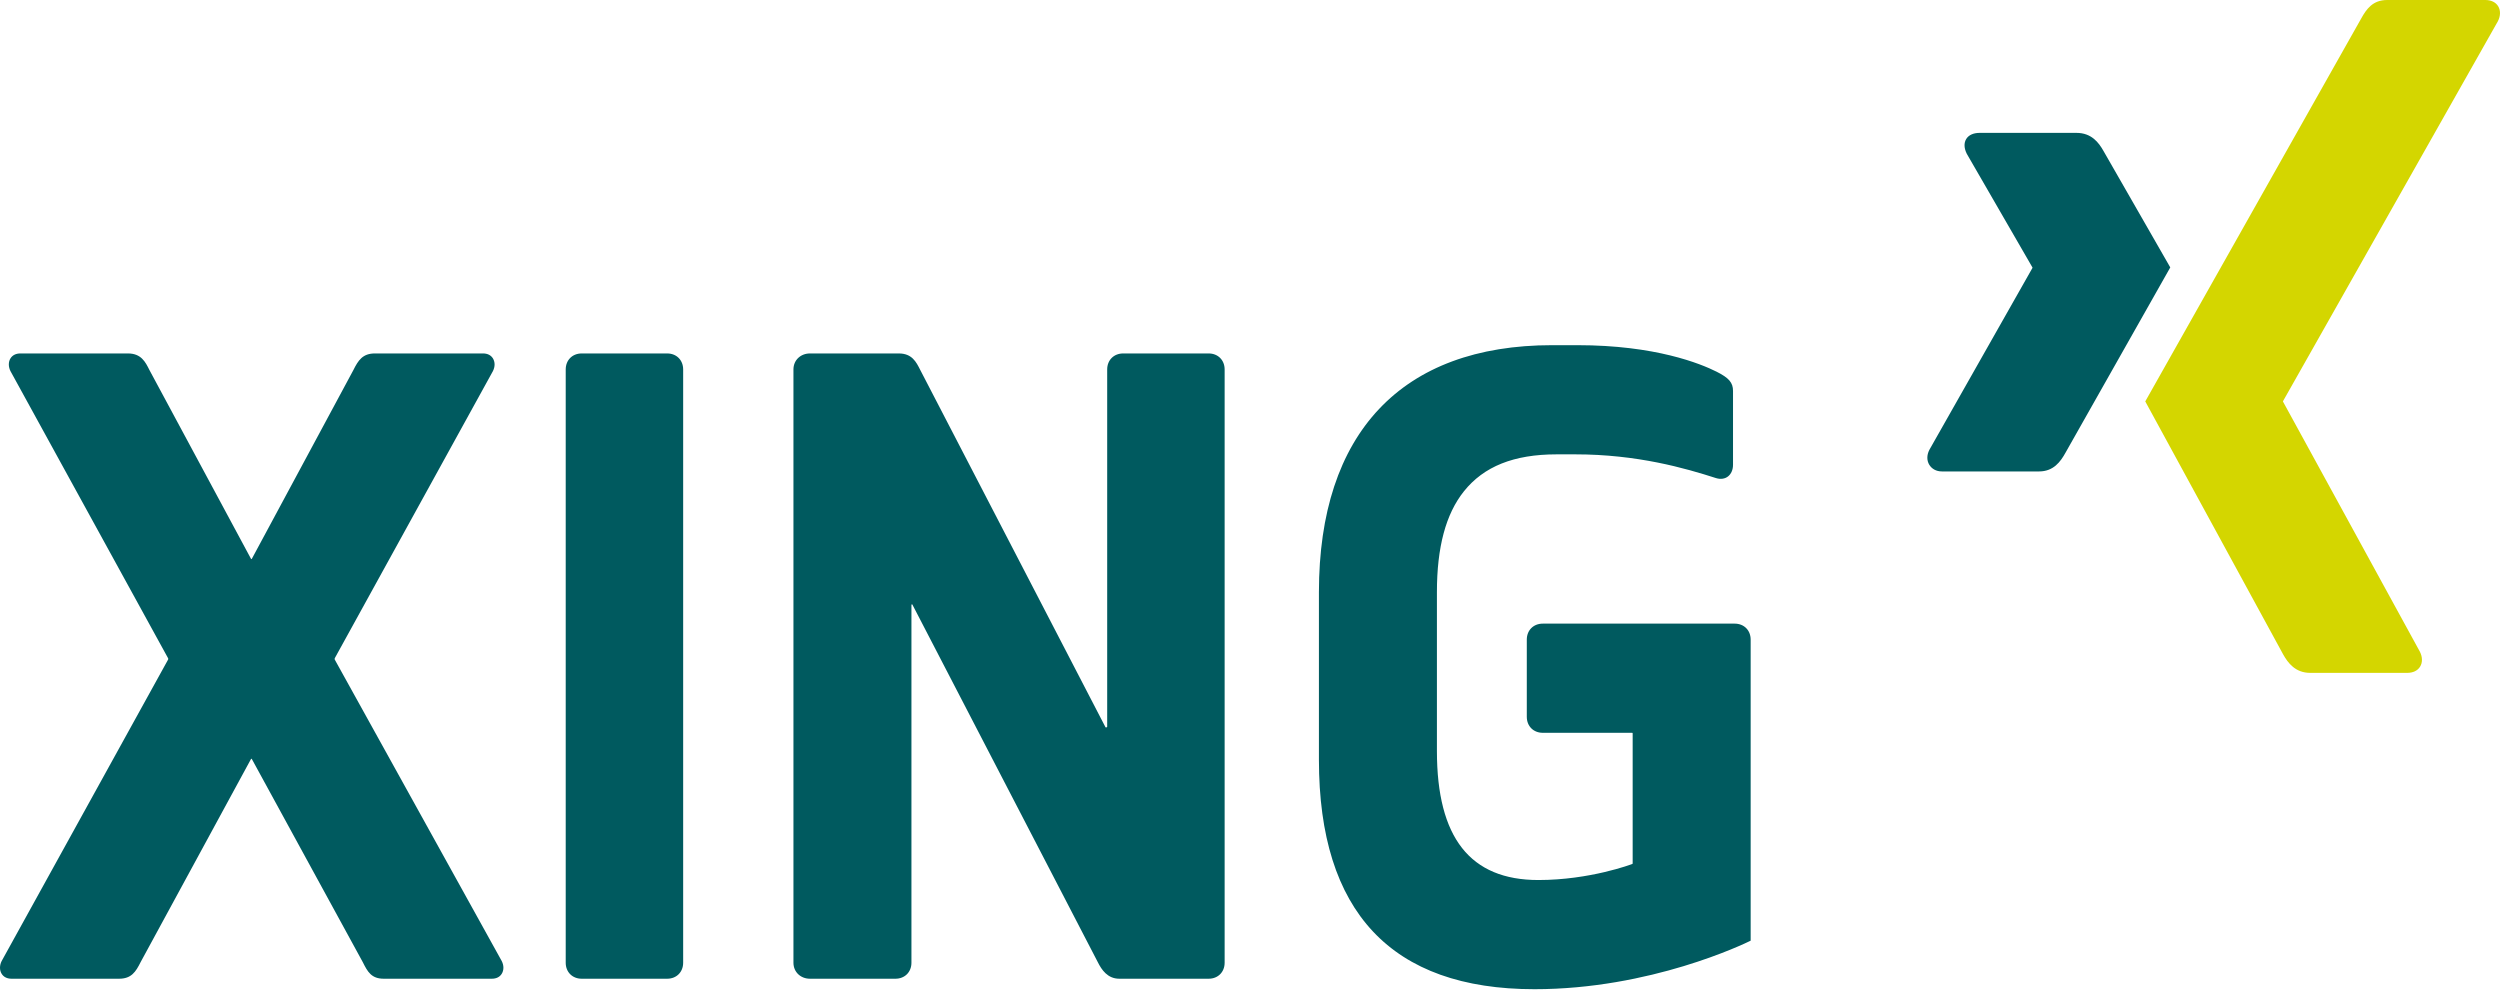
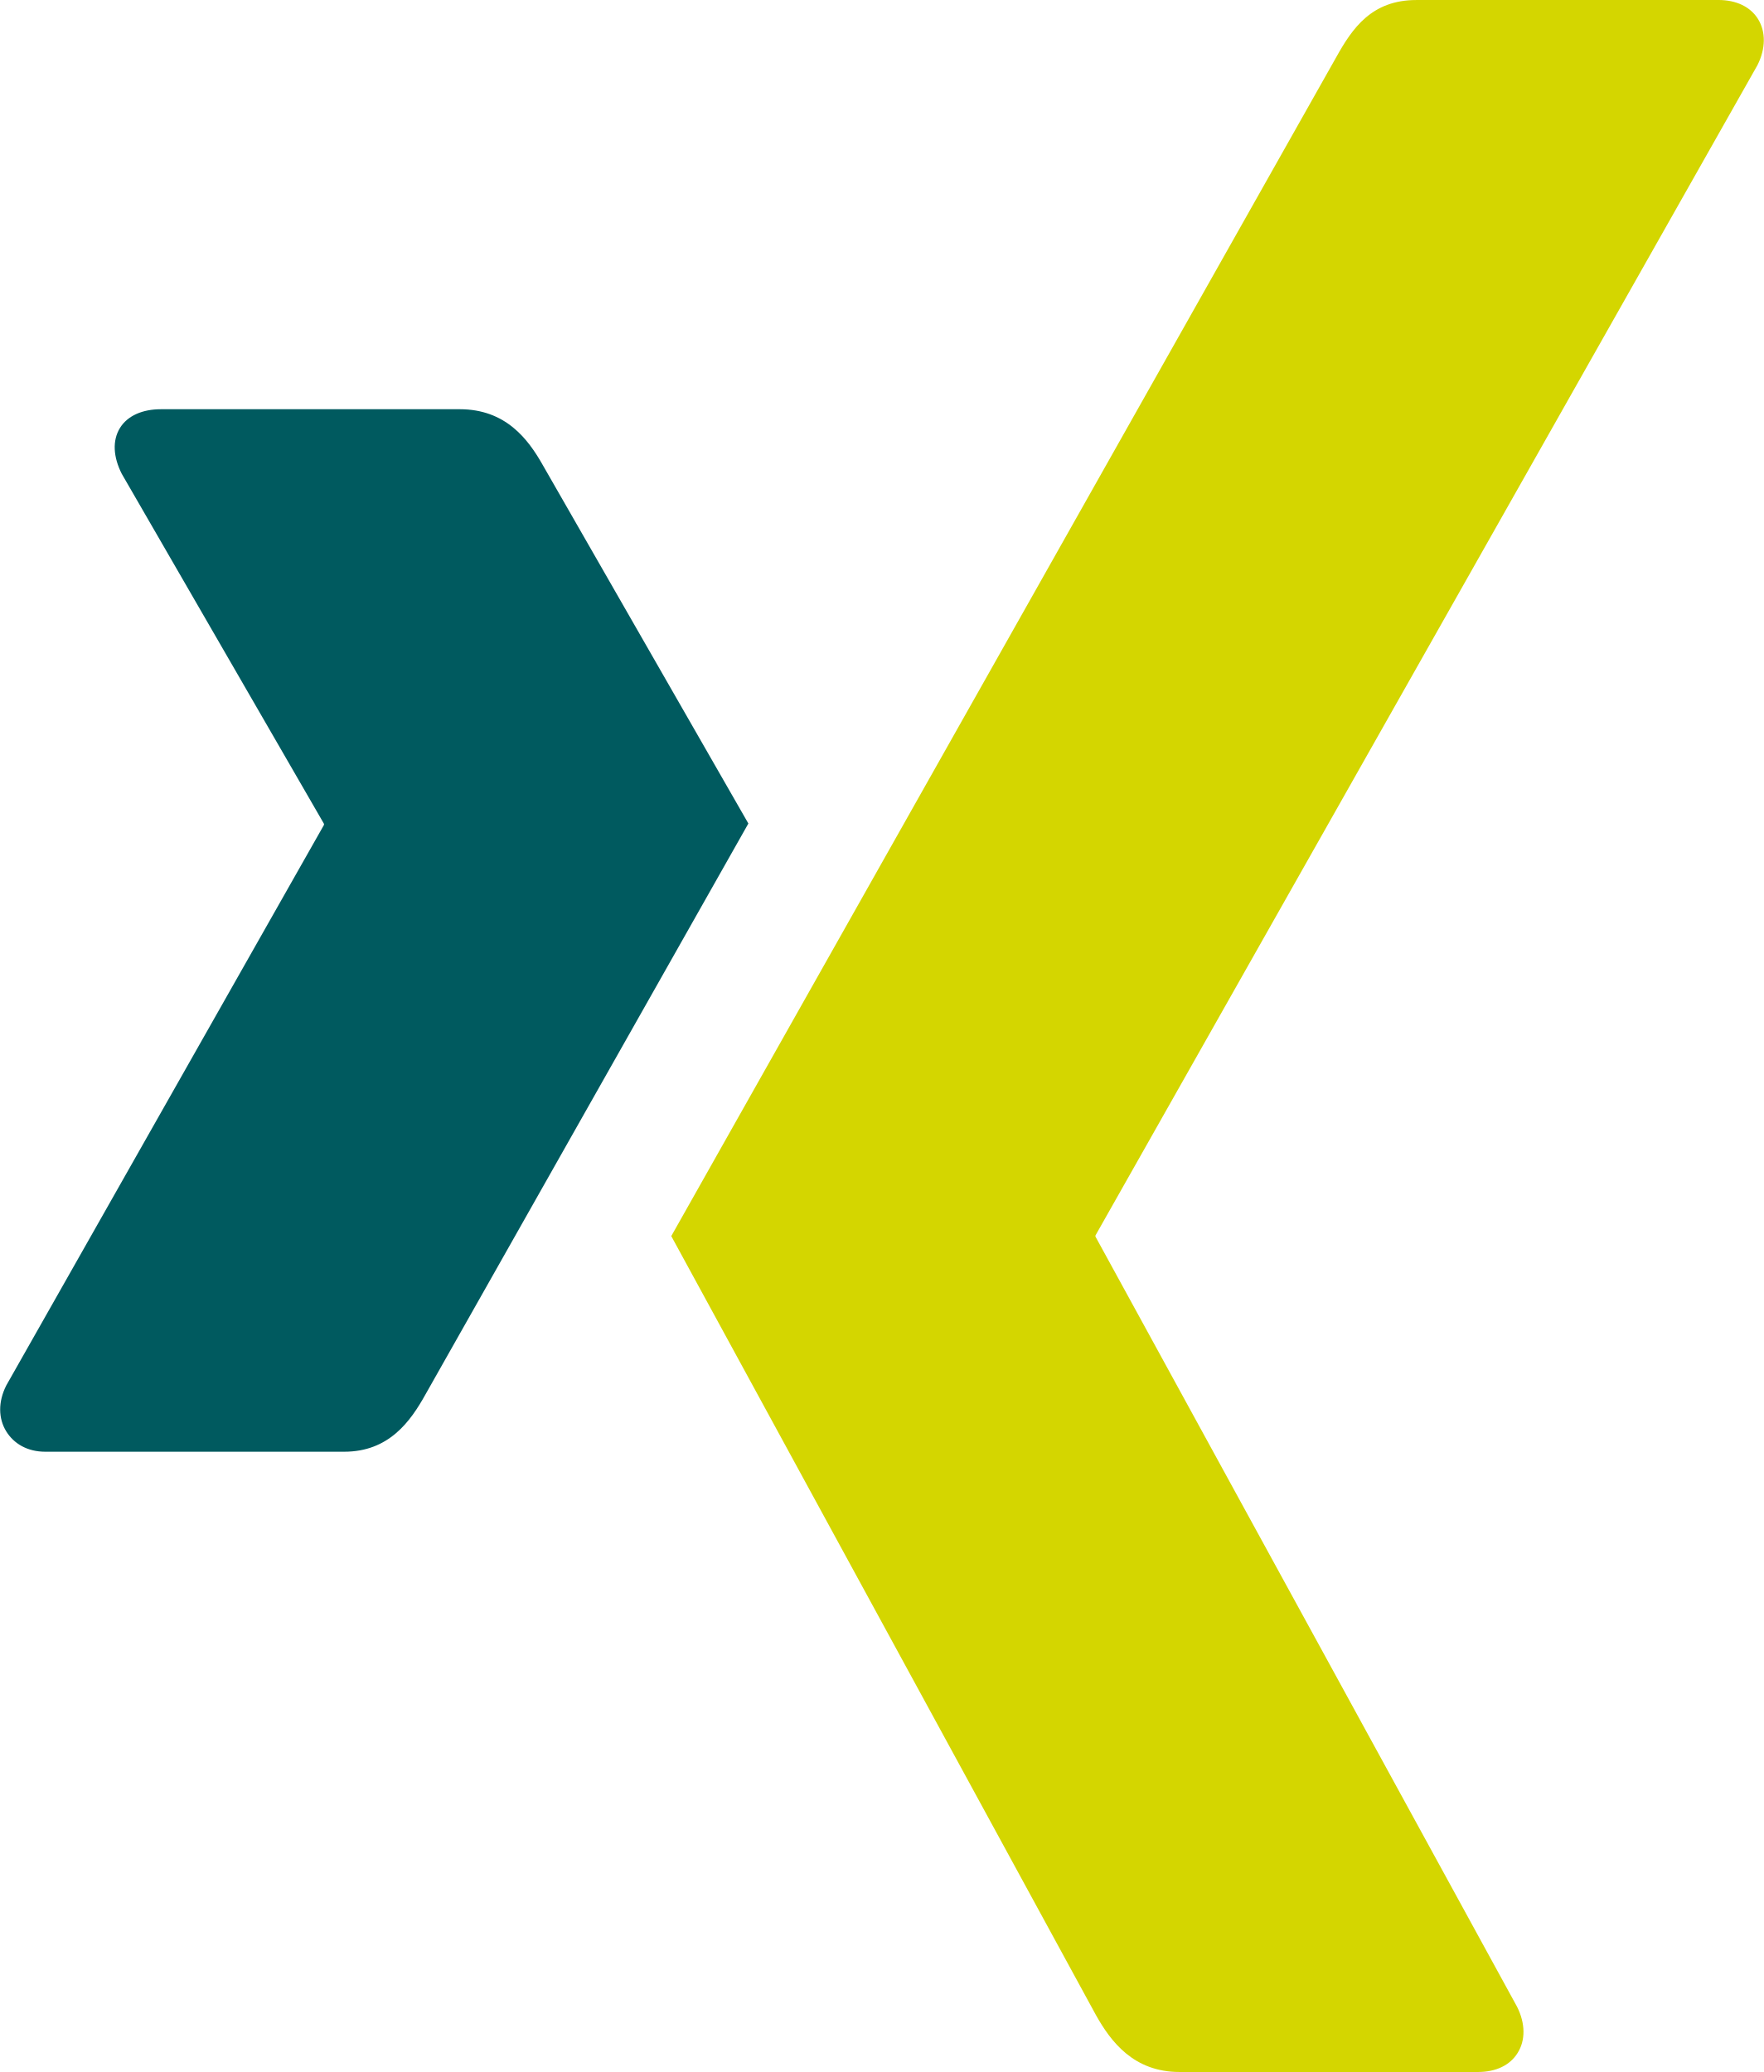
- <svg xmlns="http://www.w3.org/2000/svg" version="1.1" id="svg2268" x="0px" y="0px" width="1023.693px" height="405.056px" viewBox="0.157 0 1023.693 405.056" style="enable-background:new 0.157 0 1023.693 405.056;" xml:space="preserve">
-   <g id="layer1" transform="translate(-194.8708,-324.3348)">
-     <path id="path19359" style="fill:#005A5F;" d="M1005.585,378.749c-2.394,0-4.408,0.84-5.42,2.483 c-1.047,1.698-0.885,3.884,0.227,6.096l26.868,46.511c0.045,0.091,0.045,0.145,0,0.226l-42.222,74.508 c-1.102,2.195-1.048,4.398,0,6.097c1.012,1.634,2.8,2.709,5.193,2.709h39.737c5.942,0,8.806-4.01,10.838-7.677 c0,0,41.291-73.027,42.899-75.863c-0.163-0.262-27.32-47.64-27.32-47.64c-1.978-3.522-4.967-7.451-11.063-7.451H1005.585z M830.603,465.676c-61.666,0-95.507,35.98-95.507,101.151v68.638c0,62.244,29.632,93.926,88.281,93.926 c47.424,0,85.825-18.541,88.507-19.869V586.244c0-3.829-2.718-6.548-6.547-6.548h-78.573c-3.829,0-6.548,2.719-6.548,6.548v31.61 c0,3.828,2.719,6.547,6.548,6.547h36.577c0.153,0,0.226,0.072,0.226,0.226v53.285c0,0.117-0.126,0.189-0.226,0.226 c-0.172,0.072-17.232,6.548-38.384,6.548c-27.942,0-41.544-17.34-41.544-52.833v-65.025c0-18.451,3.631-32.017,11.063-41.319 c8.138-10.178,20.438-15.127,37.932-15.127h7.677c25.396,0,45.012,5.672,57.575,9.708c1.95,0.624,3.738,0.298,4.967-0.677 c1.255-0.993,2.032-2.682,2.032-4.741v-30.255c0-3.423-1.68-5.346-6.773-7.902c-6.494-3.251-24.98-10.837-56.897-10.837H830.603z M203.375,469.062c-1.825,0-3.243,0.704-4.064,2.032c-0.895,1.436-0.885,3.423,0,5.193l64.574,117.633 c0.045,0.081,0.045,0.37,0,0.451l-68.187,123.504c-0.895,1.779-0.895,3.757,0,5.193c0.812,1.327,2.239,2.032,4.063,2.032h44.028 c5.039,0,6.837-2.827,8.806-6.773l45.156-83.089c0.045-0.091,0.127-0.226,0.226-0.226c0.108,0,0.181,0.135,0.227,0.226 c0,0,45.373,83.079,45.382,83.089c1.96,3.938,3.541,6.773,8.58,6.773h44.254c1.824,0,3.251-0.705,4.063-2.032 c0.452-0.723,0.678-1.608,0.678-2.483c0-0.886-0.234-1.815-0.678-2.71c-0.009-0.019-68.412-123.504-68.412-123.504 c-0.027-0.045,0-0.181,0-0.226s-0.027-0.189,0-0.226l64.8-117.633c0.442-0.894,0.678-1.825,0.678-2.709 c0-0.876-0.235-1.771-0.678-2.484c-0.821-1.328-2.249-2.032-4.063-2.032h-44.254c-5.04,0-6.837,2.836-8.806,6.773l-41.544,77.218 c-0.046,0.082-0.118,0.227-0.227,0.227c-0.099,0-0.181-0.145-0.226-0.227c0,0-41.535-77.218-41.544-77.218 c-1.644-3.306-3.378-6.773-8.806-6.773H203.375z M433.223,469.062c-3.82,0-6.548,2.728-6.548,6.548v242.943 c0,3.82,2.728,6.548,6.548,6.548h34.996c3.82,0,6.548-2.728,6.548-6.548V475.61c0-3.82-2.728-6.548-6.548-6.548H433.223z M526.698,469.062c-3.82,0-6.773,2.728-6.773,6.548v242.943c0,3.82,2.953,6.548,6.773,6.548h34.996c3.82,0,6.548-2.728,6.548-6.548 V572.019c0-0.126,0.108-0.198,0.226-0.226c0.117-0.036,0.172,0.117,0.226,0.226c0,0,75.863,146.299,75.863,146.309 c1.562,3.124,3.992,6.773,8.807,6.773h36.576c3.82,0,6.548-2.728,6.548-6.548V475.61c0-3.82-2.728-6.548-6.548-6.548h-34.996 c-3.82,0-6.548,2.728-6.548,6.548v146.308c0,0.126-0.108,0.198-0.226,0.226c-0.117,0.036-0.389,0.108-0.452,0 c0,0-75.863-146.299-75.863-146.308c-1.661-3.296-3.378-6.773-8.806-6.773H526.698z" />
-     <path id="path19375" style="fill:#D4D600;" d="M1172.527,324.335c-5.934,0-8.508,3.739-10.639,7.568 c0,0-85.608,151.817-88.426,156.802c0.145,0.271,56.464,103.589,56.464,103.589c1.969,3.522,5.013,7.568,11.1,7.568h39.692 c2.394,0,4.264-0.903,5.274-2.538c1.057-1.697,1.03-3.938-0.081-6.141l-56.021-102.353c-0.054-0.081-0.054-0.181,0-0.262 l87.983-155.565c1.103-2.194,1.129-4.435,0.081-6.132c-1.012-1.635-2.89-2.538-5.283-2.538H1172.527z" />
-   </g>
+ <svg xmlns="http://www.w3.org/2000/svg" width="2128" height="2500" viewBox="426.896 102.499 170.207 200">
+   <path d="M442.394 142c-1.736 0-3.197.61-3.934 1.803-.76 1.231-.645 2.818.166 4.424l19.503 33.761c.033.064.033.105 0 .164l-30.648 54.084c-.799 1.592-.76 3.191 0 4.425.736 1.187 2.033 1.966 3.771 1.966h28.844c4.312 0 6.393-2.91 7.867-5.57 0 0 29.973-53.01 31.14-55.068-.118-.19-19.83-34.58-19.83-34.58-1.439-2.557-3.606-5.41-8.03-5.41h-28.849z" fill="#005a5f" />
+   <path d="M563.574 102.501c-4.309 0-6.176 2.714-7.723 5.494 0 0-62.14 110.2-64.188 113.818.105.196 40.984 75.191 40.984 75.191 1.432 2.558 3.641 5.494 8.06 5.494h28.81c1.738 0 3.096-.654 3.828-1.843.77-1.23.748-2.857-.059-4.458l-40.664-74.295a.167.167 0 0 1 0-.189l63.863-112.92c.803-1.594.82-3.22.061-4.452-.736-1.188-2.098-1.843-3.836-1.843h-29.139v.002h.003z" fill="#d4d600" />
</svg>
